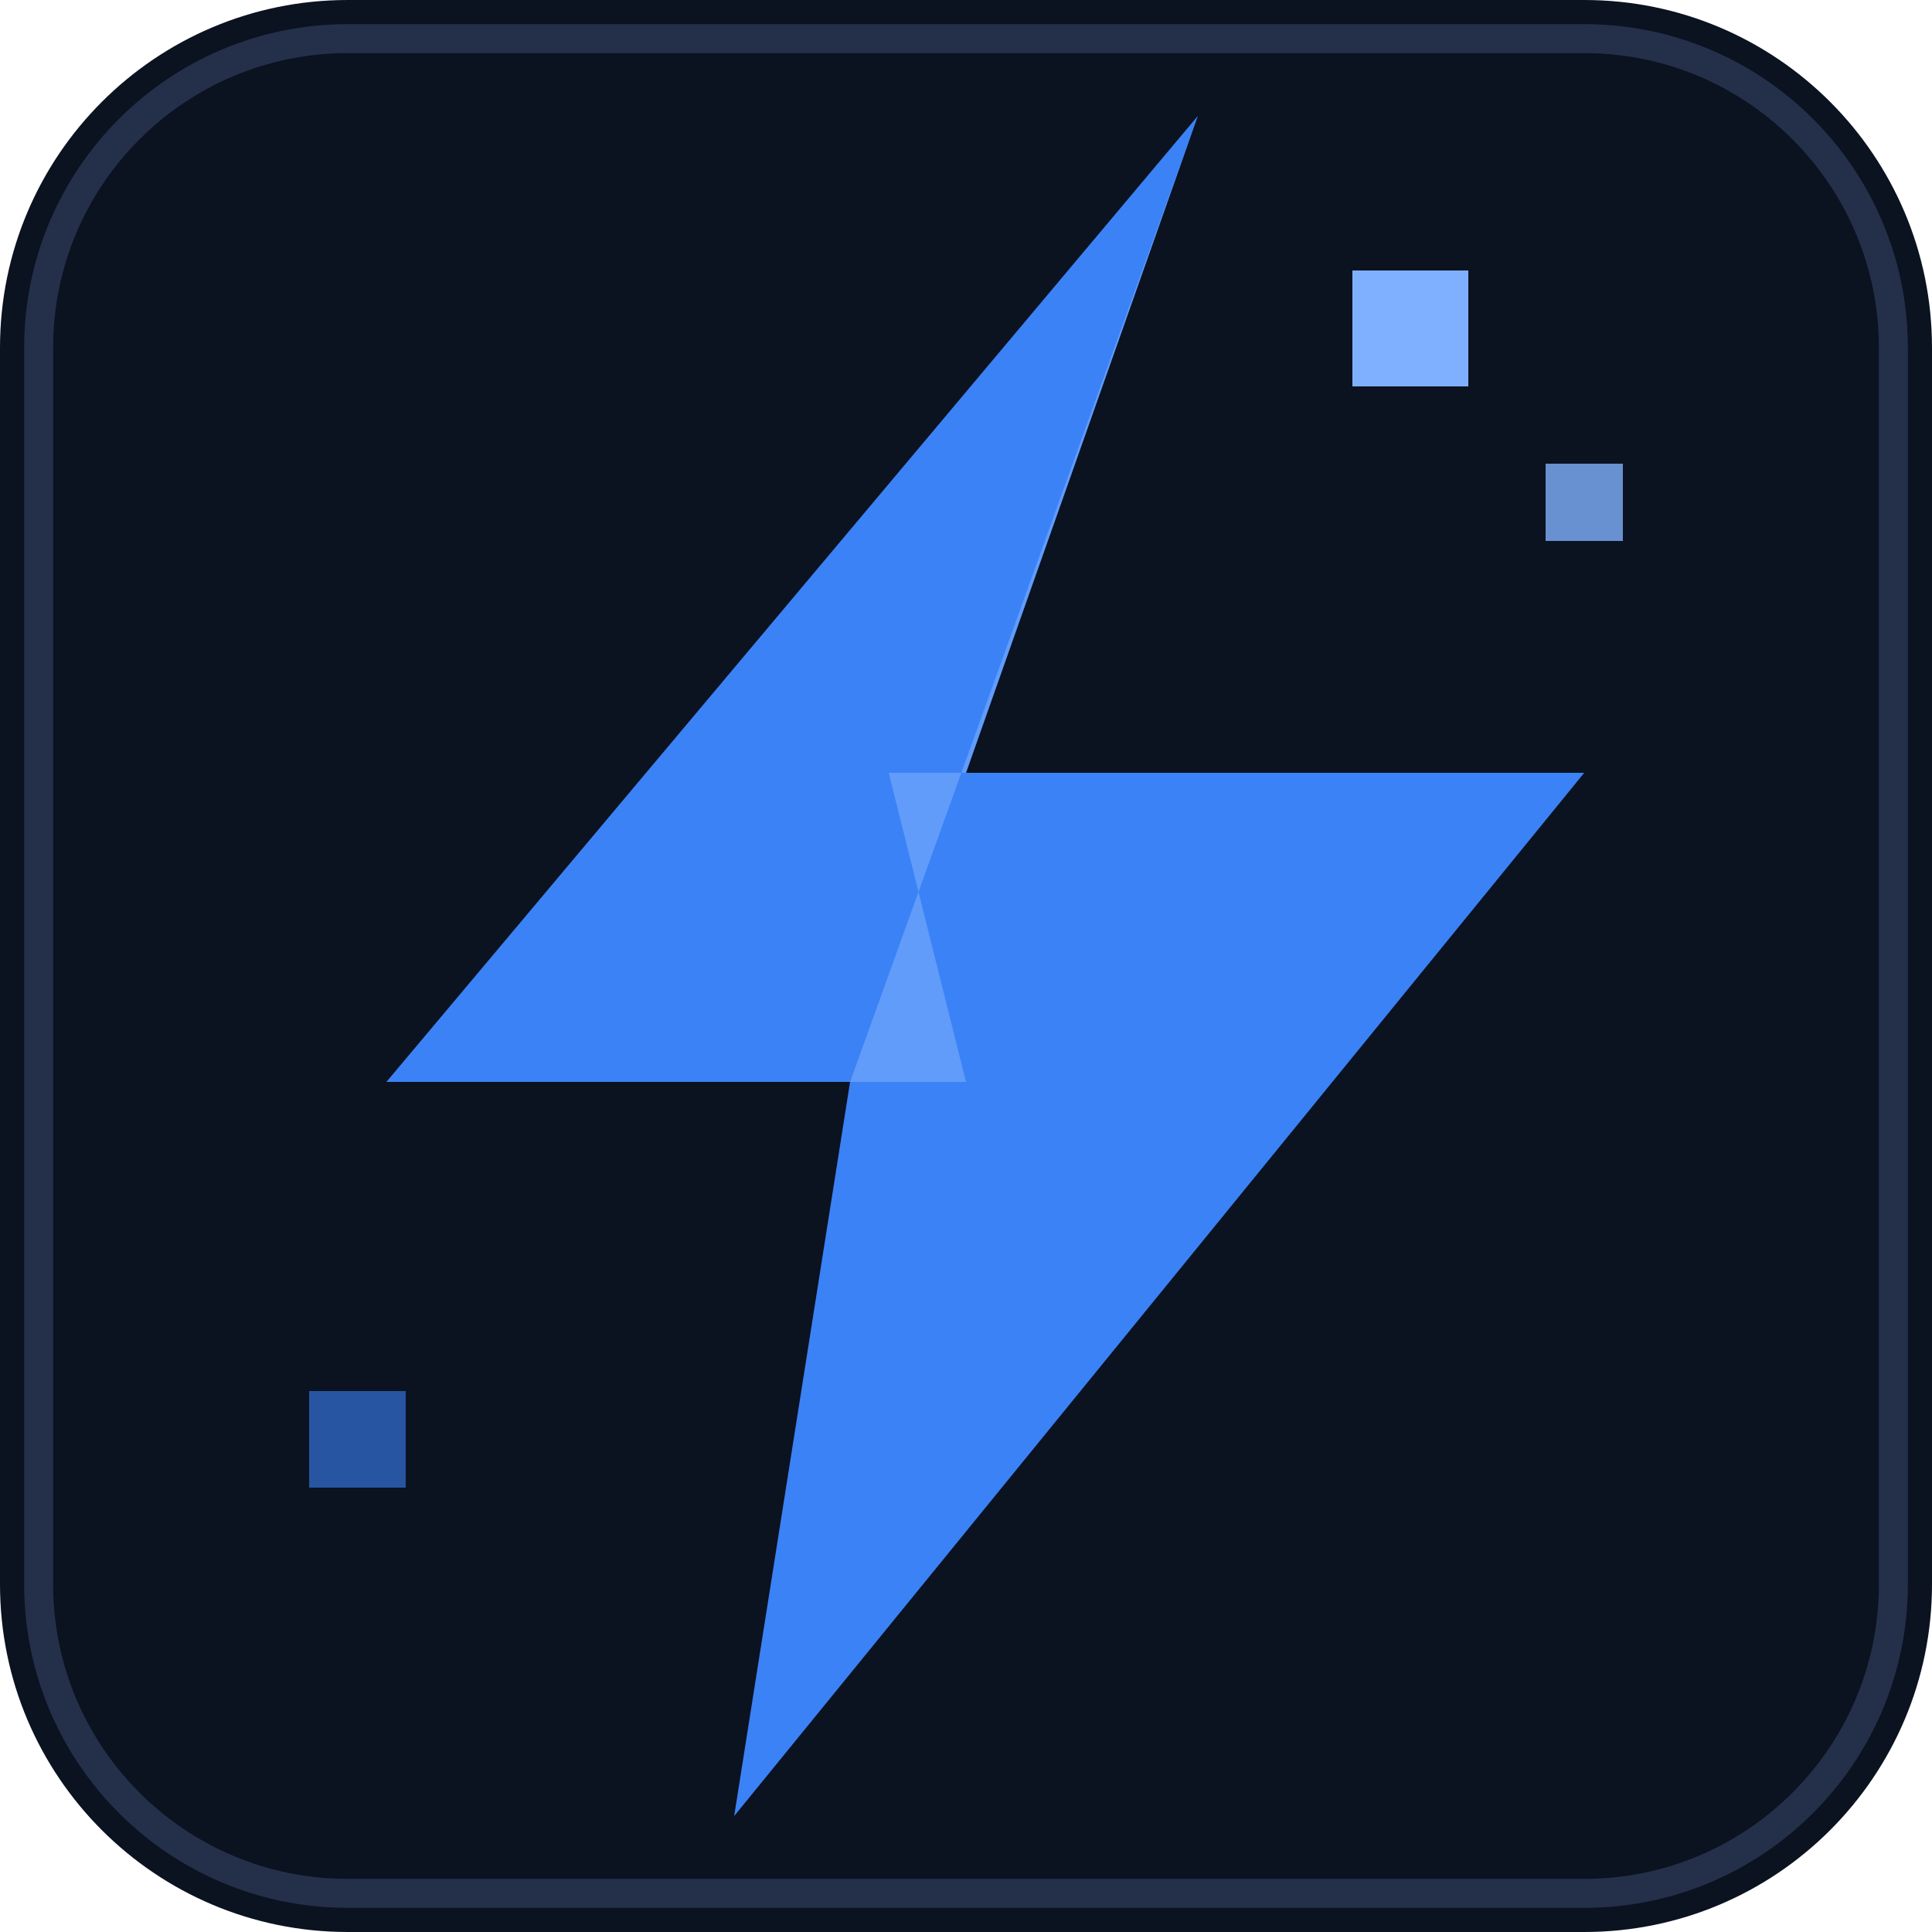
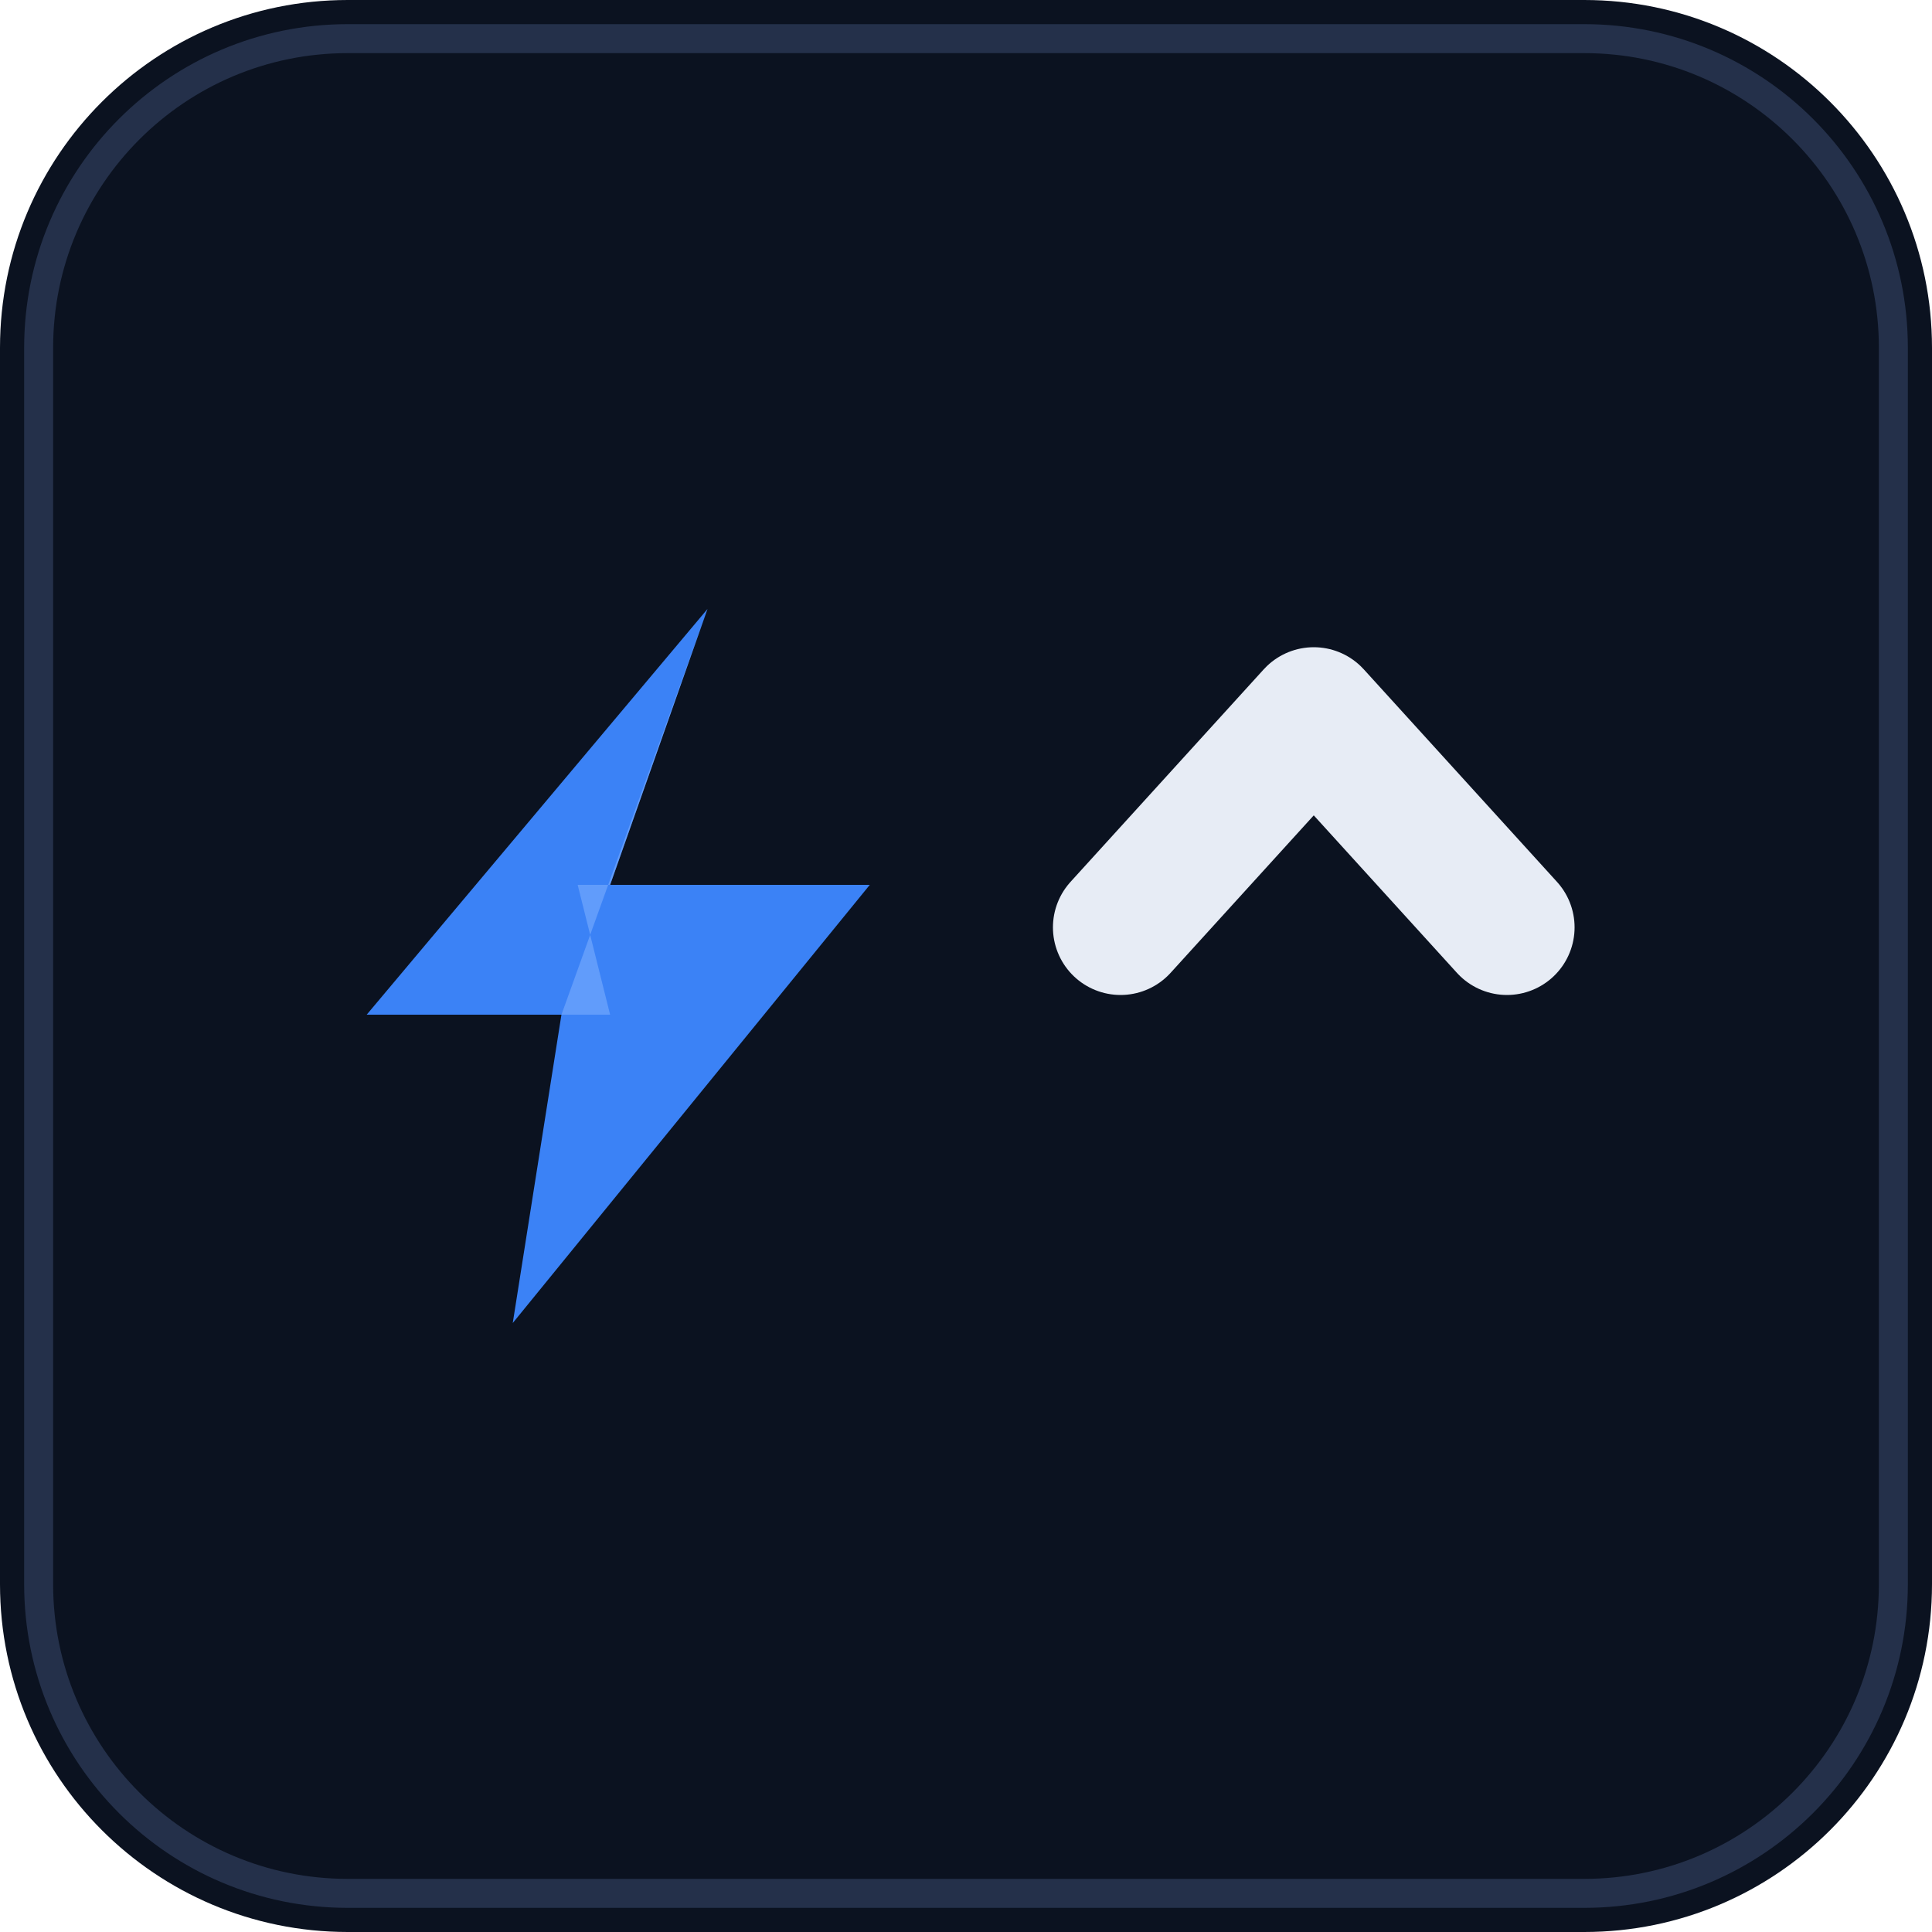
<svg xmlns="http://www.w3.org/2000/svg" viewBox="0 0 100 100" width="512" height="512">
  <rect width="100" height="100" rx="18" fill="#0B1220" />
  <rect x="2" y="2" width="96" height="96" rx="16" fill="none" stroke="#24304A" stroke-width="1.5" />
-   <polygon points="62,6 20,56 44,56 38,94 82,40 50,40" fill="#3B82F6" />
-   <polygon points="62,6 44,56 50,56 46,40 50,40" fill="#7FB0FF" opacity="0.55" />
-   <rect x="70" y="14" width="6" height="6" fill="#7FB0FF" />
-   <rect x="80" y="24" width="4" height="4" fill="#7FB0FF" opacity="0.8" />
-   <rect x="16" y="72" width="5" height="5" fill="#3B82F6" opacity="0.6" />
+   <g transform="translate(32,50) scale(0.42) translate(-51,-50)">
+     <polygon points="62,6 20,56 44,56 38,94 82,40 50,40" fill="#3B82F6" />
+     <polygon points="62,6 44,56 50,56 46,40 50,40" fill="#7FB0FF" opacity="0.55" />
+   </g>
+   <path d="M 58 48 L 68 37 L 78 48" stroke="#E7ECF5" stroke-width="7" stroke-linecap="round" stroke-linejoin="round" fill="none" />
</svg>
